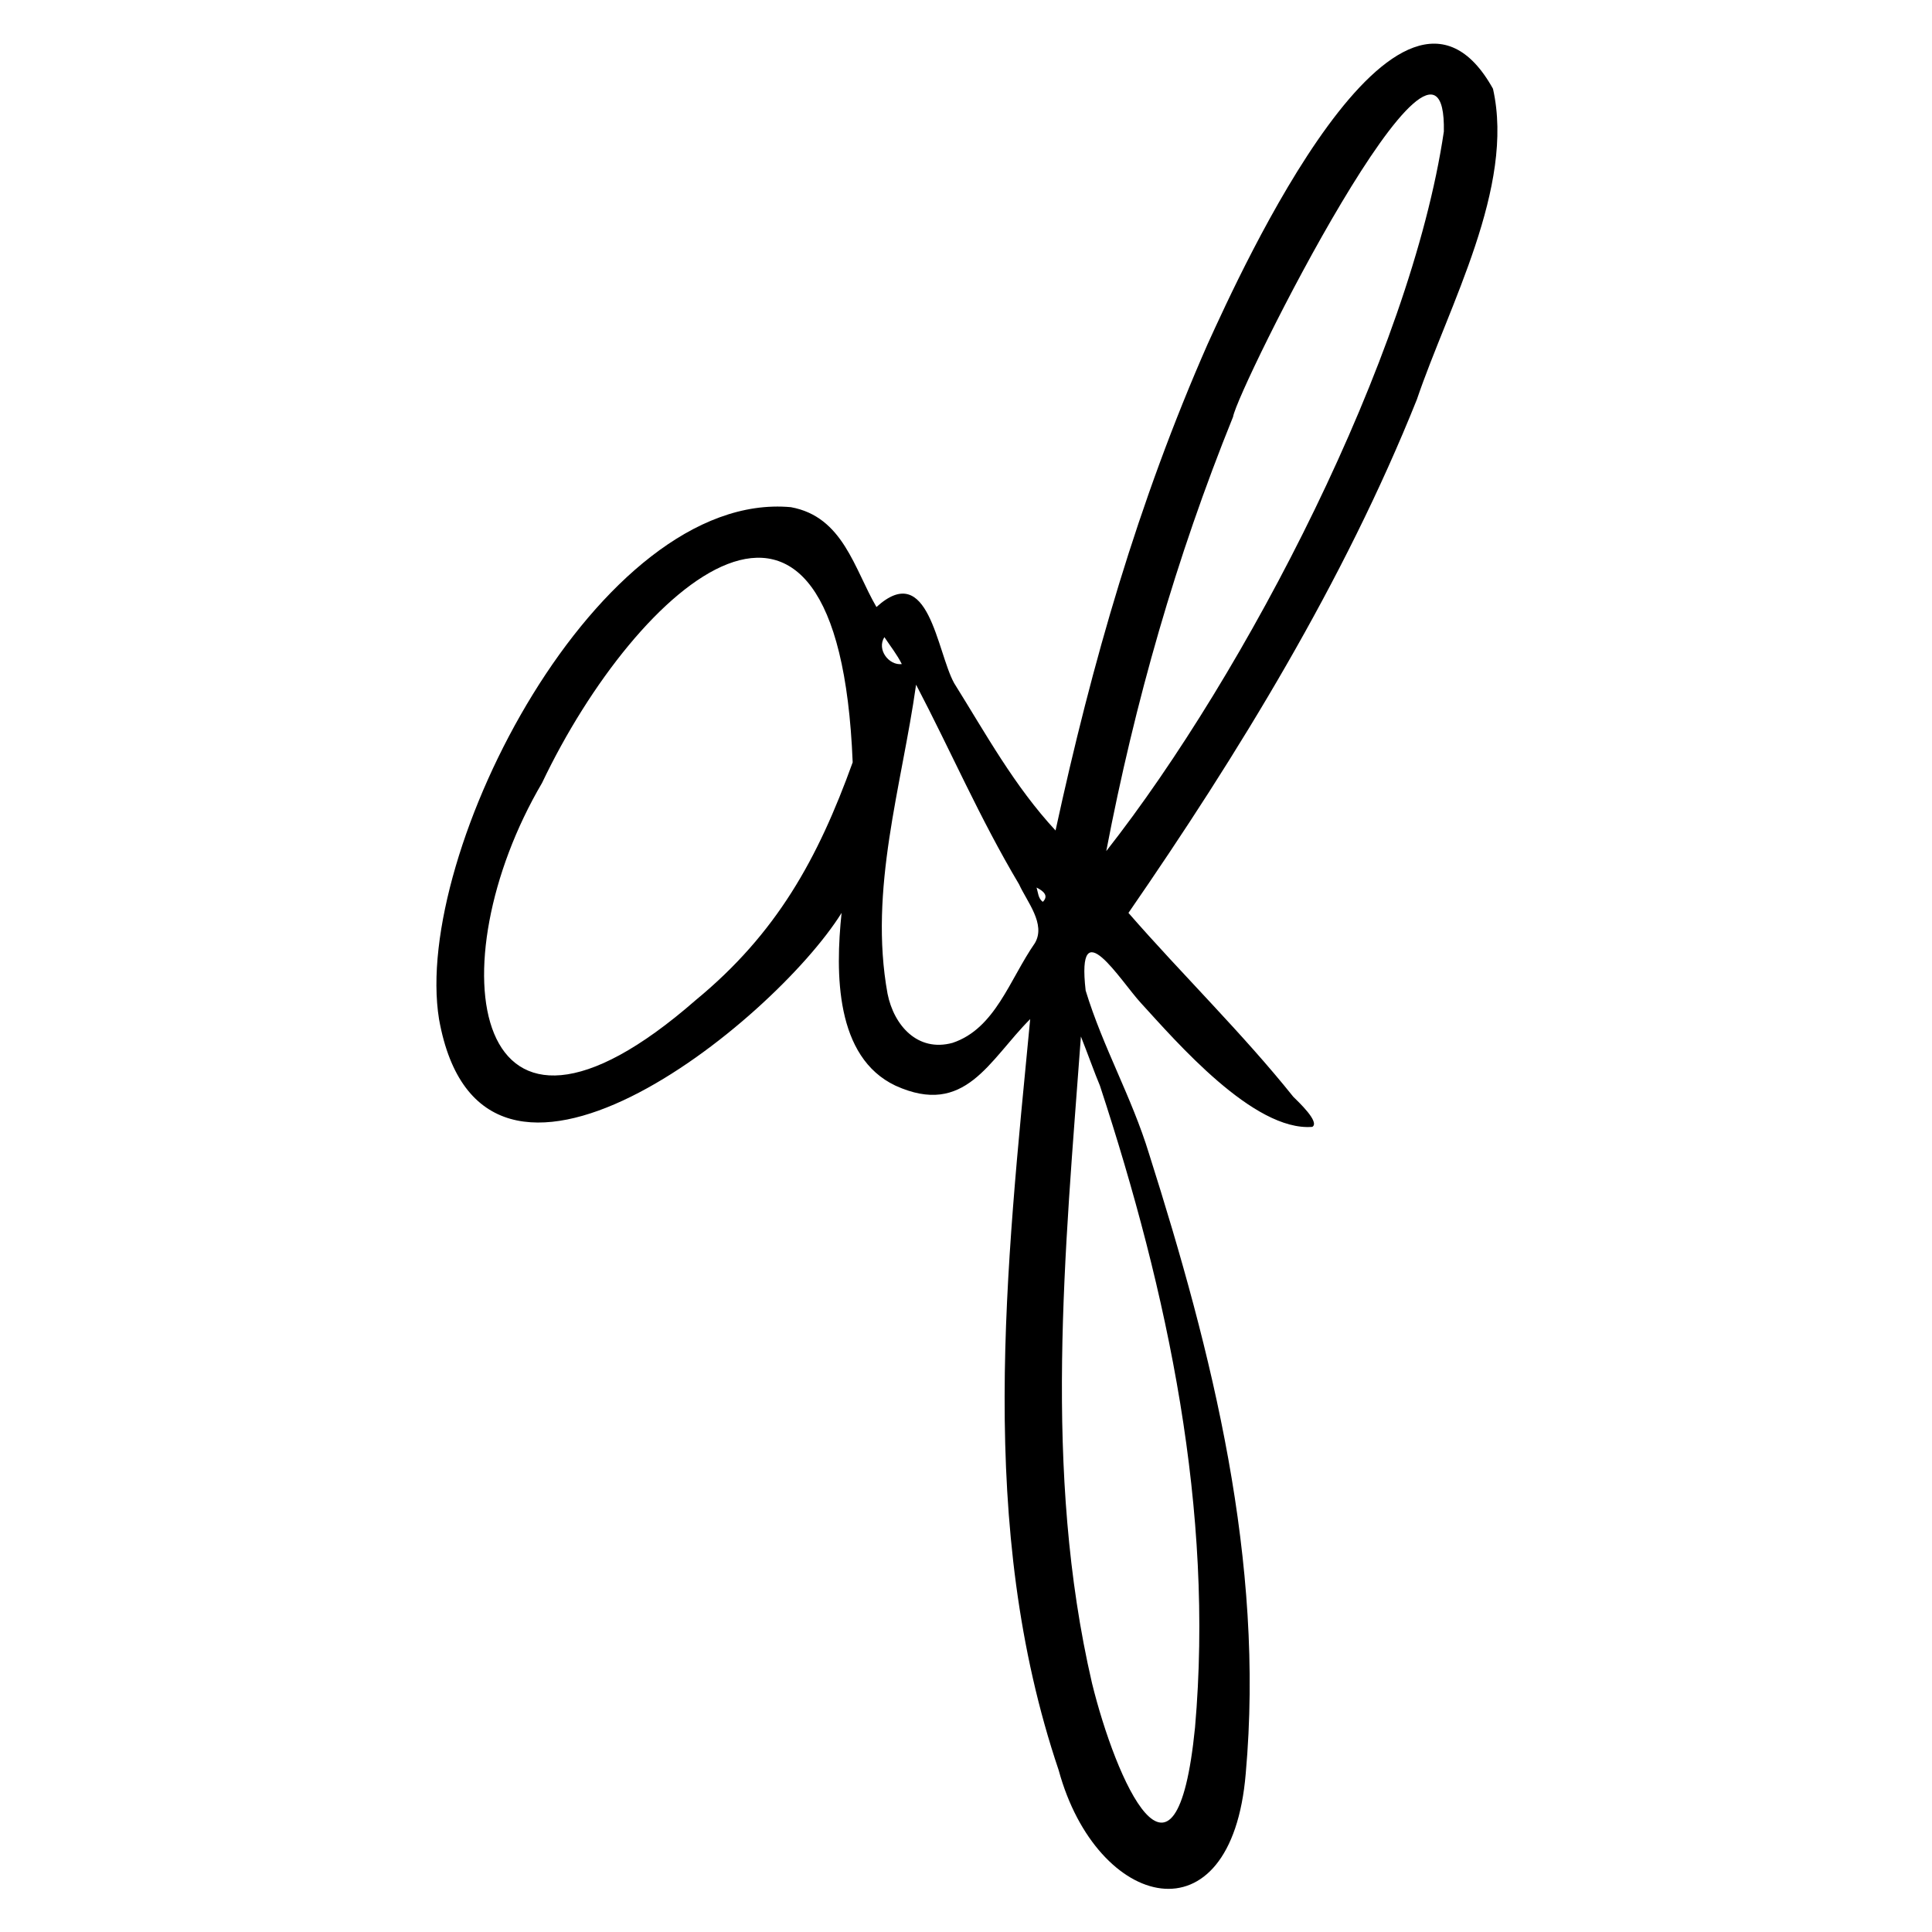
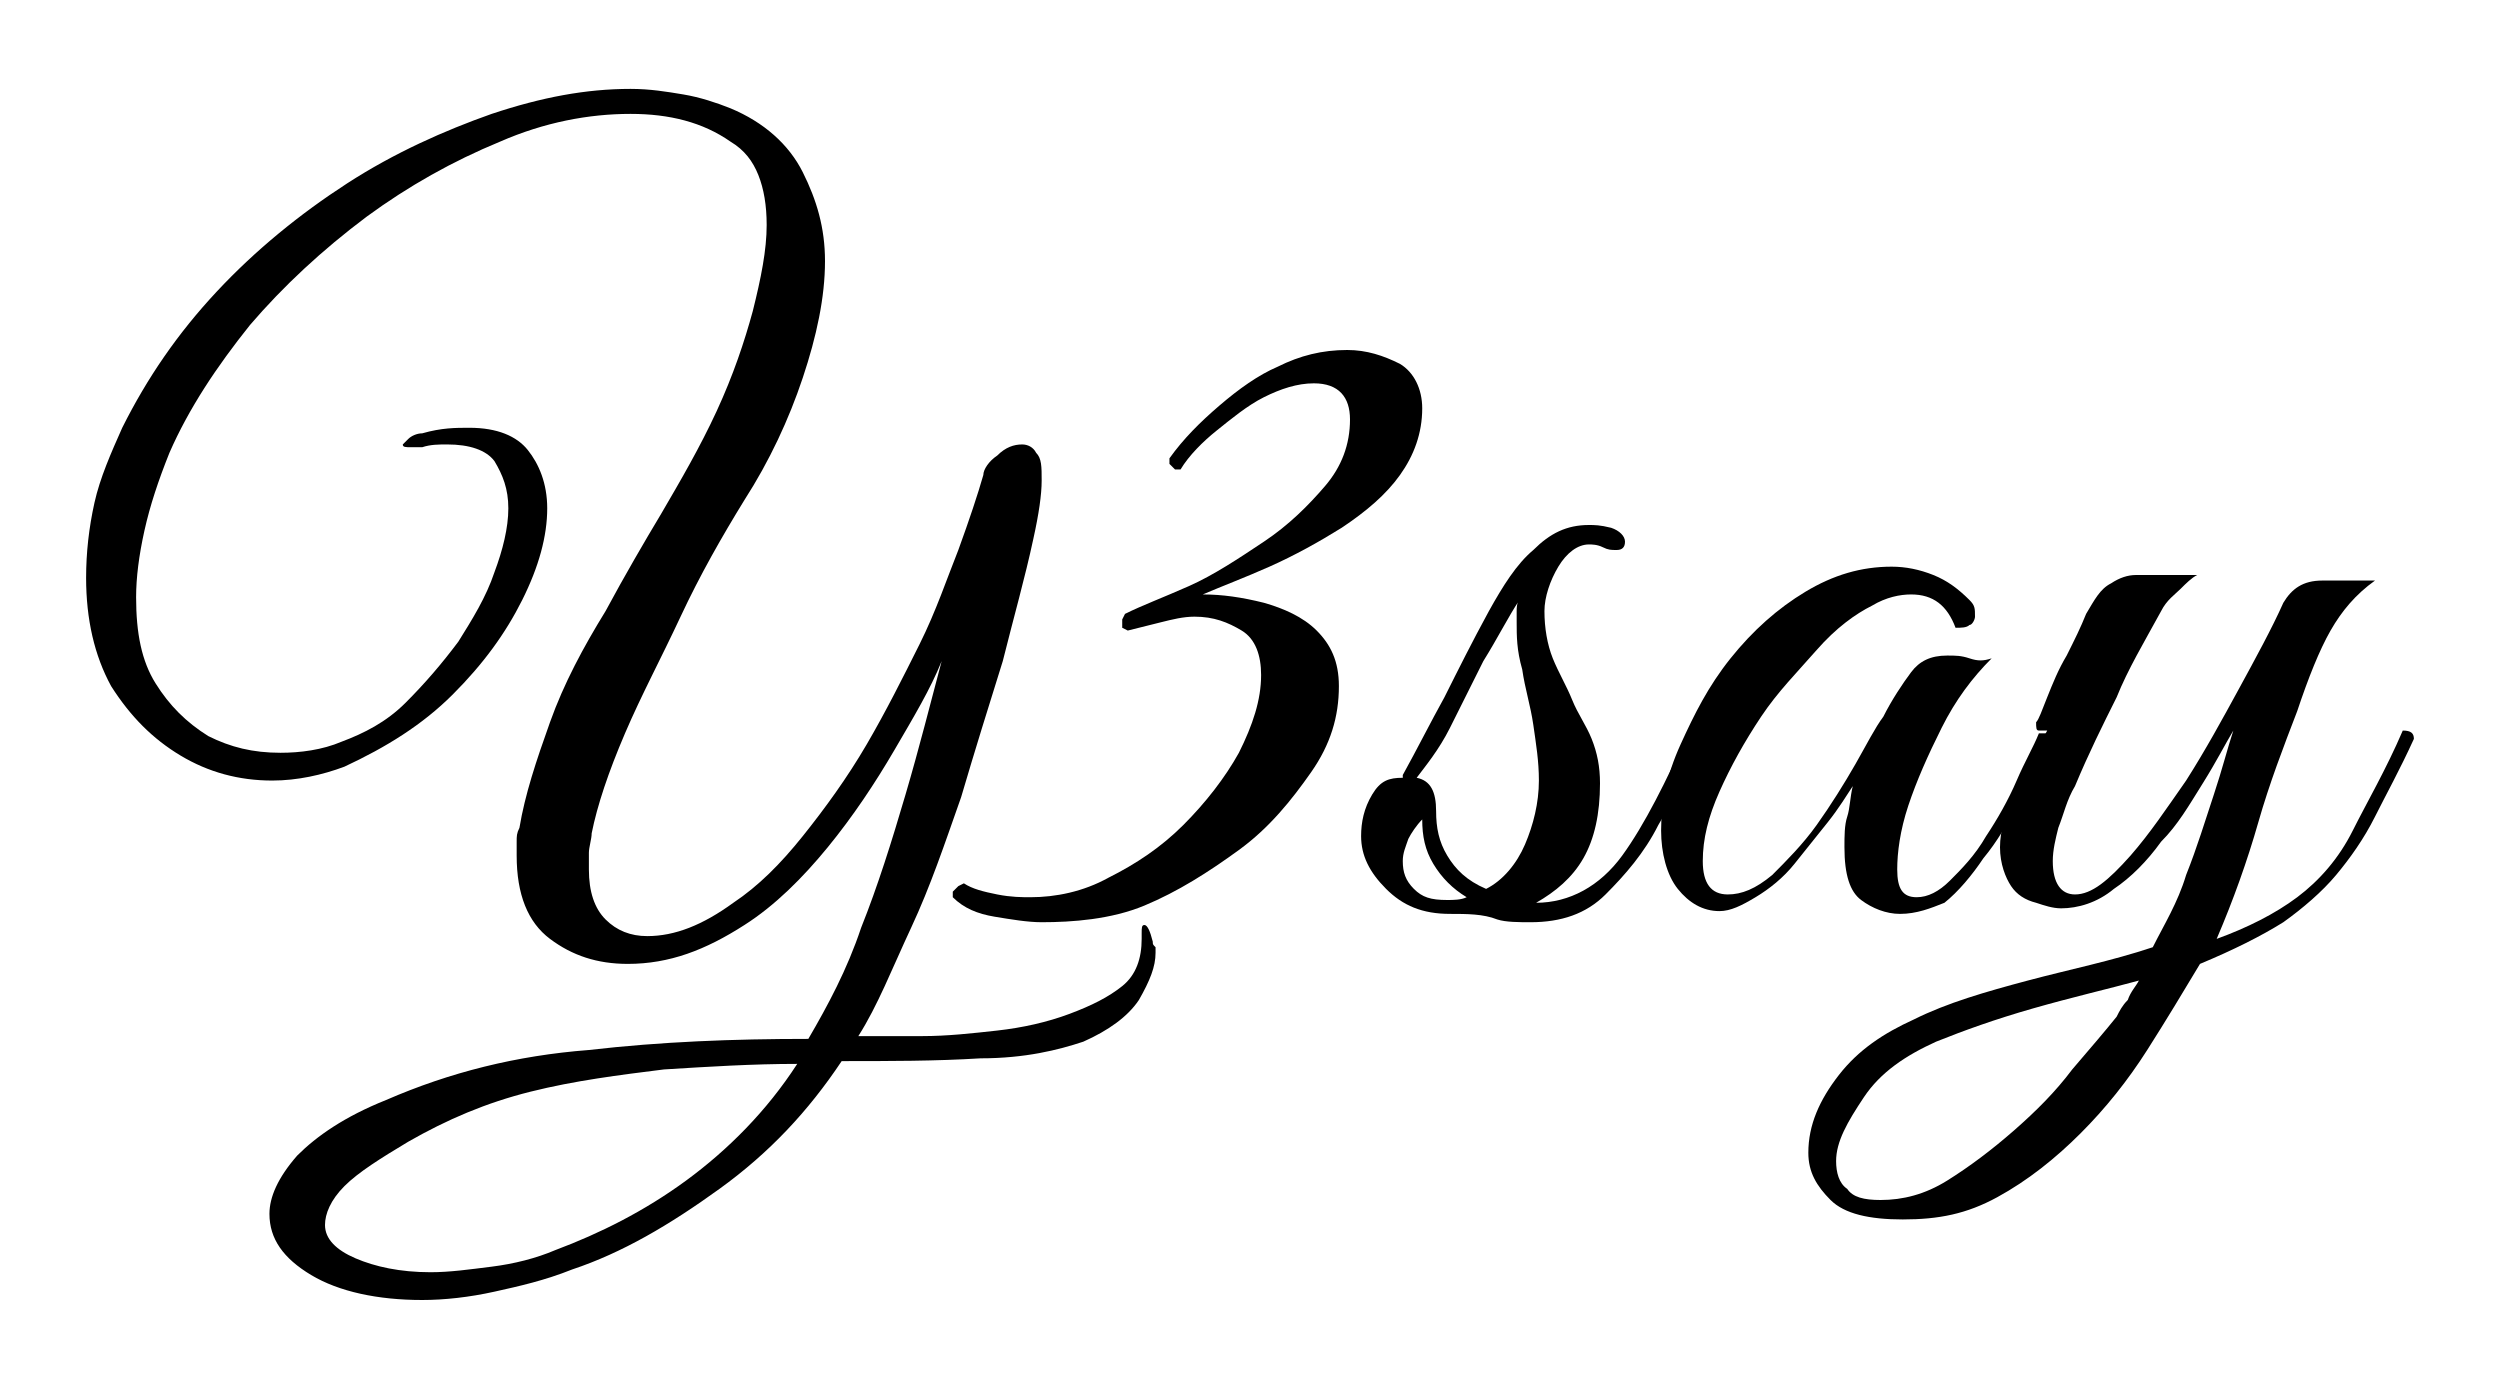
- <svg xmlns="http://www.w3.org/2000/svg" id="Layer_1" x="0" y="0" version="1.1" viewBox="0 0 121.9 121.9" style="enable-background:new 0 0 121.9 121.9" xml:space="preserve">
+ <svg xmlns="http://www.w3.org/2000/svg" version="1.1" id="图层_1" x="0px" y="0px" viewBox="0 0 90 50" style="enable-background:new 0 0 90 50;" xml:space="preserve">
  <g>
-     <path d="M94.2,5.6C88.3-5,78.3,17.1,76.2,21.7c-4.4,10-7.3,20.1-9.6,30.7c-2.6-2.8-4.4-6.1-6.4-9.3c-1.1-2-1.6-7.8-4.9-4.8 c-1.4-2.4-2.1-5.7-5.4-6.3c-12.1-1.1-23.9,21.8-22.2,32.3c2.7,15.1,21.1,0.2,25.4-6.7c-0.4,3.8-0.4,9.1,3.4,10.9 c4.4,2,5.9-1.6,8.5-4.2c-1.5,15.7-3.4,32,1.8,47.4c2.4,8.8,10.9,11,11.8,0.2c1.2-13.4-2.1-26.5-6.1-39.1c-1.1-3.6-2.9-6.7-4-10.3 c-0.6-5.2,2.2-0.6,3.5,0.8c2.2,2.4,7.1,8.1,10.8,7.8c0.5-0.3-0.9-1.6-1.2-1.9c-3.2-4-7-7.7-10.4-11.6c6.9-10,13.6-20.9,18.2-32.4 C91.4,19.3,95.6,11.8,94.2,5.6z M53.8,48.1c-2.2,6.1-4.8,10.8-9.9,15c-14.3,12.5-16.4-2.3-9.7-13.7C40.2,36.8,52.9,25.6,53.8,48.1z M55.8,40.2c0.4,0.6,0.8,1.1,1.1,1.7C56.1,42,55.3,41,55.8,40.2z M65.3,59.5c-1.6,2.3-2.5,5.4-5.2,6.3c-2.2,0.6-3.7-1.1-4.1-3.1 c-1.2-6.6,0.9-13.1,1.8-19.5c2.2,4.2,4,8.4,6.5,12.6C64.8,56.9,66,58.3,65.3,59.5z M65.8,56.9c-0.3-0.2-0.3-0.6-0.4-0.9 C65.8,56.2,66.2,56.5,65.8,56.9z M69.4,68.5c4.3,13.1,7.2,26.8,6,40.5c-1.2,12-5,3.3-6.5-2.8c-3.1-13.4-1.7-27.2-0.7-40.8 C68.6,66.4,69.1,67.8,69.4,68.5z M91.1,8.3c-2.1,14.2-12.5,34.2-21.3,45.4c1.8-9.4,4.4-18.5,8-27.4C78.1,24.5,91.3-1.9,91.1,8.3z" />
+     <path d="M15.2,46.8c-1.6,0-3-0.3-4-0.9s-1.5-1.3-1.5-2.2c0-0.6,0.3-1.3,1-2.1c0.7-0.7,1.7-1.4,3.2-2c2.3-1,4.7-1.6,7.3-1.8   c2.6-0.3,5.2-0.4,7.9-0.4c0.7-1.2,1.4-2.5,1.9-4c0.6-1.5,1.1-3.1,1.6-4.8s0.9-3.3,1.3-4.8c-0.4,1-1,2-1.7,3.2   c-0.7,1.2-1.5,2.4-2.4,3.5c-0.9,1.1-1.9,2.1-3,2.8c-1.4,0.9-2.7,1.4-4.2,1.4c-1.1,0-2-0.3-2.8-0.9s-1.2-1.6-1.2-3   c0-0.1,0-0.3,0-0.5s0-0.3,0.1-0.5c0.2-1.2,0.6-2.4,1.1-3.8s1.2-2.7,2-4c0.7-1.3,1.4-2.5,2-3.5c0.7-1.2,1.4-2.4,2-3.7   c0.6-1.3,1-2.5,1.3-3.6c0.3-1.2,0.5-2.2,0.5-3.1c0-0.7-0.1-1.3-0.3-1.8c-0.2-0.5-0.5-0.9-1-1.2c-1-0.7-2.2-1-3.6-1   c-1.5,0-3.1,0.3-4.7,1c-1.7,0.7-3.3,1.6-4.8,2.7c-1.6,1.2-3,2.5-4.2,3.9c-1.2,1.5-2.2,3-2.9,4.6c-0.4,1-0.7,1.9-0.9,2.8   C5,20,4.9,20.8,4.9,21.5c0,1.3,0.2,2.3,0.7,3.1c0.5,0.8,1.1,1.4,1.9,1.9c0.8,0.4,1.6,0.6,2.6,0.6c0.7,0,1.5-0.1,2.2-0.4   c0.8-0.3,1.6-0.7,2.3-1.4c0.7-0.7,1.3-1.4,1.9-2.2c0.5-0.8,1-1.6,1.3-2.5c0.3-0.8,0.5-1.6,0.5-2.3c0-0.7-0.2-1.2-0.5-1.7   c-0.3-0.4-0.9-0.6-1.7-0.6c-0.3,0-0.6,0-0.9,0.1c-0.1,0-0.2,0-0.2,0s-0.1,0-0.2,0c-0.2,0-0.3,0-0.3-0.1c0,0,0.1-0.1,0.2-0.2   c0.1-0.1,0.3-0.2,0.5-0.2c0.7-0.2,1.2-0.2,1.7-0.2c1,0,1.7,0.3,2.1,0.8c0.4,0.5,0.7,1.2,0.7,2.1c0,1-0.3,2.1-0.9,3.3   c-0.6,1.2-1.4,2.3-2.5,3.4c-1.1,1.1-2.4,1.9-3.9,2.6c-0.8,0.3-1.7,0.5-2.6,0.5c-1.2,0-2.3-0.3-3.3-0.9s-1.8-1.4-2.5-2.5   c-0.6-1.1-0.9-2.4-0.9-3.9c0-0.9,0.1-1.8,0.3-2.7c0.2-0.9,0.6-1.8,1-2.7c0.9-1.8,2-3.4,3.4-4.9c1.4-1.5,3-2.8,4.7-3.9   c1.7-1.1,3.5-1.9,5.2-2.5c1.8-0.6,3.4-0.9,5-0.9c0.7,0,1.3,0.1,1.9,0.2c0.6,0.1,1.2,0.3,1.7,0.5c1.2,0.5,2.1,1.3,2.6,2.3   c0.5,1,0.8,2,0.8,3.2c0,1.3-0.3,2.7-0.8,4.2s-1.2,3-2.1,4.4c-0.8,1.3-1.6,2.7-2.3,4.2s-1.4,2.8-2,4.2c-0.6,1.4-1,2.6-1.2,3.6   c0,0.2-0.1,0.5-0.1,0.7c0,0.2,0,0.4,0,0.6c0,0.8,0.2,1.4,0.6,1.8c0.4,0.4,0.9,0.6,1.5,0.6c1,0,2-0.4,3.1-1.2   c0.9-0.6,1.7-1.4,2.5-2.4c0.8-1,1.6-2.1,2.3-3.3c0.7-1.2,1.3-2.4,1.9-3.6c0.6-1.2,1-2.4,1.4-3.4c0.4-1.1,0.7-2,0.9-2.7   c0-0.2,0.2-0.5,0.5-0.7c0.3-0.3,0.6-0.4,0.9-0.4c0.2,0,0.4,0.1,0.5,0.3c0.2,0.2,0.2,0.5,0.2,1c0,0.5-0.1,1.2-0.3,2.1   c-0.3,1.4-0.7,2.8-1.1,4.4c-0.5,1.6-1,3.2-1.5,4.9c-0.6,1.7-1.1,3.2-1.8,4.7s-1.2,2.8-1.9,3.9c0.7,0,1.4,0,2.3,0   c0.9,0,1.8-0.1,2.7-0.2c0.9-0.1,1.8-0.3,2.6-0.6c0.8-0.3,1.4-0.6,1.9-1c0.5-0.4,0.7-1,0.7-1.7v-0.2c0-0.2,0-0.3,0.1-0.3   c0.1,0,0.2,0.2,0.3,0.6c0,0.1,0,0.1,0.1,0.2c0,0.1,0,0.2,0,0.2c0,0.5-0.2,1-0.6,1.7c-0.4,0.6-1.1,1.1-2,1.5   c-0.9,0.3-2.1,0.6-3.7,0.6c-1.6,0.1-3.3,0.1-5,0.1c-1.2,1.8-2.6,3.3-4.4,4.6c-1.8,1.3-3.5,2.3-5.3,2.9c-1,0.4-1.9,0.6-2.8,0.8   C16.9,46.7,16,46.8,15.2,46.8z M15.5,45.8c0.7,0,1.4-0.1,2.2-0.2c0.8-0.1,1.6-0.3,2.3-0.6c1.6-0.6,3.2-1.4,4.7-2.5s2.9-2.5,4-4.2   c-1.6,0-3.2,0.1-4.8,0.2c-1.6,0.2-3.2,0.4-4.8,0.8c-1.6,0.4-3,1-4.4,1.8c-1,0.6-1.8,1.1-2.3,1.6c-0.5,0.5-0.7,1-0.7,1.4   c0,0.5,0.4,0.9,1.1,1.2C13.5,45.6,14.4,45.8,15.5,45.8z" />
+     <path d="M37.5,33.2c-0.5,0-1.1-0.1-1.7-0.2c-0.6-0.1-1.1-0.3-1.5-0.7v-0.2l0.2-0.2l0.2-0.1c0.3,0.2,0.7,0.3,1.2,0.4   c0.5,0.1,0.9,0.1,1.2,0.1c0.9,0,1.9-0.2,2.8-0.7c1-0.5,1.9-1.1,2.7-1.9c0.8-0.8,1.5-1.7,2-2.6c0.5-1,0.8-1.9,0.8-2.8   c0-0.7-0.2-1.3-0.7-1.6c-0.5-0.3-1-0.5-1.7-0.5c-0.4,0-0.8,0.1-1.2,0.2c-0.4,0.1-0.8,0.2-1.2,0.3l-0.2-0.1l0-0.3l0.1-0.2   c0.6-0.3,1.4-0.6,2.3-1c0.9-0.4,1.8-1,2.7-1.6c0.9-0.6,1.6-1.3,2.2-2c0.6-0.7,0.9-1.5,0.9-2.4c0-0.8-0.4-1.3-1.3-1.3   c-0.6,0-1.2,0.2-1.8,0.5c-0.6,0.3-1.2,0.8-1.7,1.2s-1,0.9-1.3,1.4h-0.2l-0.2-0.2v-0.2c0.5-0.7,1.1-1.3,1.8-1.9   c0.7-0.6,1.4-1.1,2.1-1.4c0.8-0.4,1.6-0.6,2.5-0.6c0.7,0,1.3,0.2,1.9,0.5c0.5,0.3,0.8,0.9,0.8,1.6c0,0.9-0.3,1.7-0.8,2.4   c-0.5,0.7-1.2,1.3-2.1,1.9c-0.8,0.5-1.7,1-2.6,1.4c-0.9,0.4-1.7,0.7-2.4,1c0.7,0,1.4,0.1,2.2,0.3c0.7,0.2,1.4,0.5,1.9,1   c0.5,0.5,0.8,1.1,0.8,2c0,1.1-0.3,2.1-1,3.1c-0.7,1-1.5,2-2.6,2.8c-1.1,0.8-2.2,1.5-3.4,2S38.6,33.2,37.5,33.2z" />
+     <path d="M52.2,32.9c-1,0-1.7-0.3-2.3-0.9c-0.6-0.6-0.9-1.2-0.9-1.9c0-0.5,0.1-1,0.4-1.5S50,28,50.5,28l0-0.1c0.5-0.9,1-1.9,1.5-2.8   c0.5-1,1-2,1.6-3.1c0.5-0.9,1-1.7,1.6-2.2c0.6-0.6,1.2-0.9,2-0.9c0.2,0,0.4,0,0.8,0.1c0.3,0.1,0.5,0.3,0.5,0.5   c0,0.2-0.1,0.3-0.3,0.3c-0.2,0-0.3,0-0.5-0.1c-0.2-0.1-0.4-0.1-0.5-0.1c-0.4,0-0.8,0.3-1.1,0.8c-0.3,0.5-0.5,1.1-0.5,1.6   c0,0.6,0.1,1.2,0.3,1.7c0.2,0.5,0.5,1,0.7,1.5s0.5,0.9,0.7,1.4s0.3,1,0.3,1.6c0,1.1-0.2,2-0.6,2.7c-0.4,0.7-1,1.2-1.7,1.6h0   c1.2,0,2.3-0.6,3.1-1.7s1.6-2.7,2.4-4.5c0.3,0,0.4,0.1,0.4,0.3c-0.4,1-0.9,2.1-1.5,3.1c-0.5,1-1.2,1.8-1.9,2.5   c-0.7,0.7-1.6,1-2.7,1c-0.4,0-0.9,0-1.2-0.1C53.4,32.9,52.8,32.9,52.2,32.9z M50.5,31c0,0.4,0.1,0.7,0.4,1c0.3,0.3,0.6,0.4,1.2,0.4   c0.2,0,0.5,0,0.7-0.1c-0.5-0.3-0.9-0.7-1.2-1.2c-0.3-0.5-0.4-1-0.4-1.6c-0.2,0.2-0.4,0.5-0.5,0.7C50.6,30.5,50.5,30.7,50.5,31z    M51.7,29.2c0,0.6,0.1,1.1,0.4,1.6c0.3,0.5,0.7,0.9,1.4,1.2c0.6-0.3,1.1-0.9,1.4-1.6c0.3-0.7,0.5-1.5,0.5-2.3c0-0.7-0.1-1.3-0.2-2   c-0.1-0.7-0.3-1.3-0.4-2c-0.2-0.7-0.2-1.2-0.2-1.7c0-0.2,0-0.3,0-0.4c0-0.1,0-0.3,0.1-0.4c-0.4,0.6-0.8,1.4-1.3,2.2   c-0.4,0.8-0.8,1.6-1.2,2.4S51.3,27.6,51,28C51.5,28.1,51.7,28.5,51.7,29.2z" />
+     <path d="M68.4,32.9c-0.5,0-1-0.2-1.4-0.5c-0.4-0.3-0.6-0.9-0.6-1.9c0-0.4,0-0.8,0.1-1.1c0.1-0.3,0.1-0.7,0.2-1.1   c-0.2,0.3-0.5,0.8-0.9,1.3c-0.4,0.5-0.8,1-1.2,1.5s-0.9,0.9-1.4,1.2s-0.9,0.5-1.3,0.5c-0.6,0-1.1-0.3-1.5-0.8   c-0.4-0.5-0.6-1.3-0.6-2.1c0-1,0.2-2,0.7-3.1s1-2.1,1.8-3.1c0.8-1,1.7-1.8,2.7-2.4c1-0.6,2-0.9,3.1-0.9c0.5,0,1,0.1,1.5,0.3   s0.9,0.5,1.3,0.9c0.2,0.2,0.2,0.3,0.2,0.6c0,0.1-0.1,0.3-0.2,0.3c-0.1,0.1-0.3,0.1-0.5,0.1c-0.3-0.8-0.8-1.2-1.6-1.2   c-0.4,0-0.9,0.1-1.4,0.4c-0.6,0.3-1.3,0.8-2,1.6s-1.4,1.5-2,2.4c-0.6,0.9-1.1,1.8-1.5,2.7c-0.4,0.9-0.6,1.7-0.6,2.5   c0,0.8,0.3,1.2,0.9,1.2c0.5,0,1-0.2,1.6-0.7c0.5-0.5,1.1-1.1,1.6-1.8c0.5-0.7,1-1.5,1.4-2.2c0.4-0.7,0.7-1.3,1-1.7   c0.3-0.6,0.7-1.2,1-1.6c0.3-0.4,0.7-0.6,1.3-0.6c0.3,0,0.5,0,0.8,0.1c0.3,0.1,0.5,0.1,0.8,0c-0.7,0.7-1.3,1.5-1.8,2.5   c-0.5,1-0.9,1.9-1.2,2.8s-0.4,1.7-0.4,2.3c0,0.7,0.2,1,0.7,1c0.4,0,0.8-0.2,1.2-0.6c0.4-0.4,0.9-0.9,1.3-1.6c0.4-0.6,0.8-1.3,1.1-2   c0.3-0.7,0.6-1.2,0.8-1.7c0.1,0,0.2,0,0.3,0c0.1,0,0.1,0.1,0.1,0.3c0,0.1-0.1,0.2-0.1,0.3c-0.1,0.1-0.1,0.3-0.3,0.5   c-0.2,0.4-0.4,0.9-0.8,1.5c-0.3,0.6-0.7,1.3-1.2,1.9c-0.4,0.6-0.9,1.2-1.4,1.6C69.5,32.7,69,32.9,68.4,32.9z" />
+     <path d="M68.5,43.9c-1.2,0-2.1-0.2-2.6-0.7s-0.8-1-0.8-1.7c0-1,0.4-1.9,1.1-2.8c0.7-0.9,1.6-1.5,2.7-2c1.2-0.6,2.6-1,4.1-1.4   s3-0.7,4.5-1.2c0.4-0.8,0.9-1.6,1.2-2.6c0.4-1,0.7-2,1-2.9s0.5-1.7,0.7-2.3c-0.3,0.5-0.6,1.1-1.1,1.9s-0.9,1.5-1.5,2.1   c-0.5,0.7-1.1,1.3-1.7,1.7c-0.6,0.5-1.3,0.7-1.9,0.7c-0.3,0-0.6-0.1-0.9-0.2c-0.4-0.1-0.7-0.3-0.9-0.6s-0.4-0.8-0.4-1.4   c0-0.6,0.2-1.3,0.6-2c0.4-0.7,0.7-1.5,1.1-2.2c-0.1,0-0.2,0-0.3,0s-0.1-0.1-0.1-0.3c0.1-0.1,0.2-0.4,0.4-0.9c0.2-0.5,0.4-1,0.7-1.5   c0.3-0.6,0.5-1,0.7-1.5c0.3-0.5,0.5-0.9,0.9-1.1c0.3-0.2,0.6-0.3,0.9-0.3h2.2c-0.2,0.1-0.4,0.3-0.6,0.5c-0.2,0.2-0.5,0.4-0.7,0.8   c-0.6,1.1-1.2,2.1-1.6,3.1c-0.5,1-1,2-1.5,3.2c-0.3,0.5-0.4,1-0.6,1.5c-0.1,0.4-0.2,0.8-0.2,1.2c0,0.8,0.3,1.2,0.8,1.2   c0.6,0,1.2-0.5,2-1.4c0.7-0.8,1.3-1.7,2-2.7c0.7-1.1,1.3-2.2,1.9-3.3c0.6-1.1,1.2-2.2,1.6-3.1c0.3-0.5,0.7-0.8,1.4-0.8h1.9   c-0.7,0.5-1.2,1.1-1.6,1.8c-0.4,0.7-0.8,1.7-1.2,2.9c-0.5,1.3-1,2.6-1.4,4s-0.9,2.8-1.5,4.2c1.1-0.4,2.1-0.9,2.9-1.5s1.5-1.4,2-2.4   s1.2-2.2,1.8-3.6c0.3,0,0.4,0.1,0.4,0.3c-0.5,1.1-1,2-1.4,2.8s-0.9,1.5-1.4,2.1c-0.5,0.6-1.2,1.2-1.9,1.7c-0.8,0.5-1.8,1-3,1.5   c-0.6,1-1.2,2-1.9,3.1c-0.7,1.1-1.5,2.1-2.4,3s-1.9,1.7-3,2.3S69.8,43.9,68.5,43.9z M67.7,43.2c0.8,0,1.6-0.2,2.4-0.7   s1.6-1.1,2.4-1.8c0.8-0.7,1.5-1.4,2.1-2.2c0.6-0.7,1.2-1.4,1.6-1.9c0.1-0.2,0.2-0.4,0.4-0.6c0.1-0.3,0.3-0.5,0.4-0.7   c-1.1,0.3-2.4,0.6-3.8,1c-1.4,0.4-2.5,0.8-3.5,1.2c-1.1,0.5-2,1.1-2.6,2c-0.6,0.9-1,1.6-1,2.3c0,0.4,0.1,0.8,0.4,1   C66.7,43.1,67.1,43.2,67.7,43.2z" />
  </g>
</svg>
